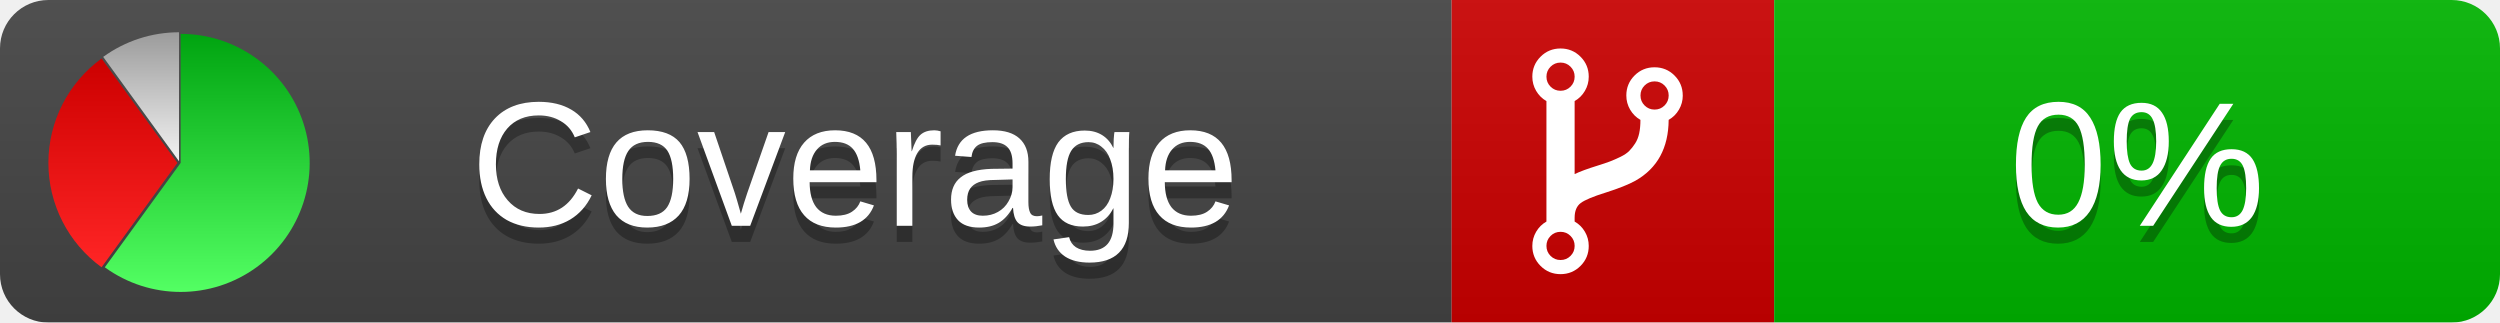
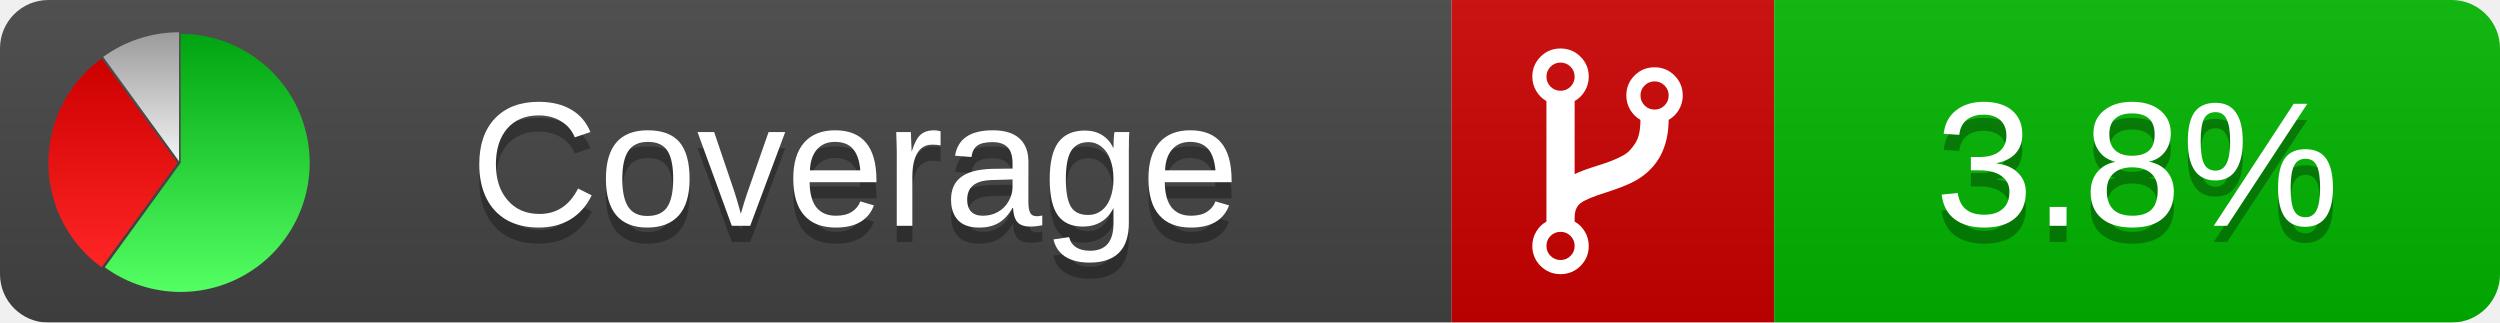
<svg xmlns="http://www.w3.org/2000/svg" xmlns:xlink="http://www.w3.org/1999/xlink" width="155" height="20">
  <style type="text/css">
          
            @keyframes fadeout {
              0 % { visibility: visible; opacity: 1; }
              40% { visibility: visible; opacity: 1; }
              50% { visibility: hidden; opacity: 0; }
              90% { visibility: hidden; opacity: 0; }
              100% { visibility: visible; opacity: 1; }
            }
            @keyframes fadein {
              0% { visibility: hidden; opacity: 0; }
              40% { visibility: hidden; opacity: 0; }
              50% { visibility: visible; opacity: 1; }
              90% { visibility: visible; opacity: 1; }
              100% { visibility: hidden; opacity: 0; }
            }
            .linecoverage {
                animation-duration: 10s;
                animation-name: fadeout;
                animation-iteration-count: infinite;
            }
            .branchcoverage {
                animation-duration: 10s;
                animation-name: fadein;
                animation-iteration-count: infinite;
            }
          
    </style>
  <defs>
    <linearGradient id="gradient" x2="0" y2="100%">
      <stop offset="0" stop-color="#bbb" stop-opacity=".1" />
      <stop offset="1" stop-opacity=".1" />
    </linearGradient>
    <linearGradient id="green" x2="0" y2="100%">
      <stop offset="0" stop-color="#00A410" />
      <stop offset="1" stop-color="#53FF63" />
    </linearGradient>
    <linearGradient id="red" x2="0" y2="100%">
      <stop offset="0" stop-color="#C00" />
      <stop offset="1" stop-color="#FF2525" />
    </linearGradient>
    <linearGradient id="gray" x2="0" y2="100%">
      <stop offset="0" stop-color="#9B9B9B" />
      <stop offset="1" stop-color="#F3F3F3" />
    </linearGradient>
    <mask id="mask">
      <rect width="155" height="20" rx="3" fill="#fff" />
    </mask>
    <g id="icon">
      <path style="fill:url(#green);" d="M205,202.5 l0,-200 a200,200 0 1,1 -117.558,361.803 z" />
      <path style="fill:url(#red);" d="M200,202.5 l-117.558,161.803 a200,200 0 0,1 0,-323.607 z" />
      <path style="fill:url(#gray);" d="M202.5,200 l-117.558,-161.803 a200,200 0 0,1 117.558,-38.196 z" />
    </g>
  </defs>
  <g mask="url(#mask)">
    <rect x="0" y="0" width="90" height="20" fill="#444" />
    <rect x="90" y="0" width="20" height="20" fill="#c00" />
    <rect x="110" y="0" width="45" height="20" fill="#00B600" />
    <rect x="0" y="0" width="155" height="20" fill="url(#gradient)" />
  </g>
  <g>
    <path class="" fill="#fff" d="m 97.628,15.247 q 0,-0.364 -0.255,-0.619 -0.255,-0.255 -0.619,-0.255 -0.364,0 -0.619,0.255 -0.255,0.255 -0.255,0.619 0,0.364 0.255,0.619 0.255,0.255 0.619,0.255 0.364,0 0.619,-0.255 0.255,-0.255 0.255,-0.619 z m 0,-10.493 q 0,-0.364 -0.255,-0.619 -0.255,-0.255 -0.619,-0.255 -0.364,0 -0.619,0.255 -0.255,0.255 -0.255,0.619 0,0.364 0.255,0.619 0.255,0.255 0.619,0.255 0.364,0 0.619,-0.255 0.255,-0.255 0.255,-0.619 z m 5.83,1.166 q 0,-0.364 -0.255,-0.619 -0.255,-0.255 -0.619,-0.255 -0.364,0 -0.619,0.255 -0.255,0.255 -0.255,0.619 0,0.364 0.255,0.619 0.255,0.255 0.619,0.255 0.364,0 0.619,-0.255 0.255,-0.255 0.255,-0.619 z m 0.874,0 q 0,0.474 -0.237,0.879 -0.237,0.405 -0.638,0.633 -0.018,2.614 -2.059,3.771 -0.619,0.346 -1.849,0.738 -1.166,0.364 -1.544,0.647 -0.378,0.282 -0.378,0.911 l 0,0.237 q 0.401,0.228 0.638,0.633 0.237,0.405 0.237,0.879 0,0.729 -0.51,1.239 -0.51,0.51 -1.239,0.51 -0.729,0 -1.239,-0.51 -0.51,-0.51 -0.51,-1.239 0,-0.474 0.237,-0.879 0.237,-0.405 0.638,-0.633 l 0,-7.469 q -0.401,-0.228 -0.638,-0.633 -0.237,-0.405 -0.237,-0.879 0,-0.729 0.51,-1.239 0.51,-0.51 1.239,-0.51 0.729,0 1.239,0.51 0.51,0.51 0.51,1.239 0,0.474 -0.237,0.879 -0.237,0.405 -0.638,0.633 l 0,4.527 q 0.492,-0.237 1.403,-0.519 0.501,-0.155 0.797,-0.269 0.296,-0.114 0.642,-0.282 0.346,-0.169 0.537,-0.36 0.191,-0.191 0.369,-0.465 0.178,-0.273 0.255,-0.633 0.077,-0.36 0.077,-0.833 -0.401,-0.228 -0.638,-0.633 -0.237,-0.405 -0.237,-0.879 0,-0.729 0.51,-1.239 0.51,-0.51 1.239,-0.51 0.729,0 1.239,0.51 0.51,0.51 0.51,1.239 z" />
  </g>
  <g fill="#fff" text-anchor="middle" font-family="Verdana,Arial,Geneva,sans-serif" font-size="11">
    <a xlink:href="https://github.com/danielpalme/ReportGenerator" target="_top">
      <use xlink:href="#icon" transform="translate(3,2) scale(.04)" />
    </a>
    <text x="53" y="15" fill="#010101" fill-opacity=".3">Coverage</text>
    <text x="53" y="14" fill="#fff">Coverage</text>
-     <text class="" x="132.5" y="15" fill="#010101" fill-opacity=".3">0%</text>
-     <text class="" x="132.5" y="14">0%</text>
+     <text class="" x="132.5" y="15" fill="#010101" fill-opacity=".3">3.8%</text>
+     <text class="" x="132.5" y="14">3.8%</text>
  </g>
  <g>
    <rect class="" x="90" y="0" width="65" height="20" fill-opacity="0" />
  </g>
</svg>
